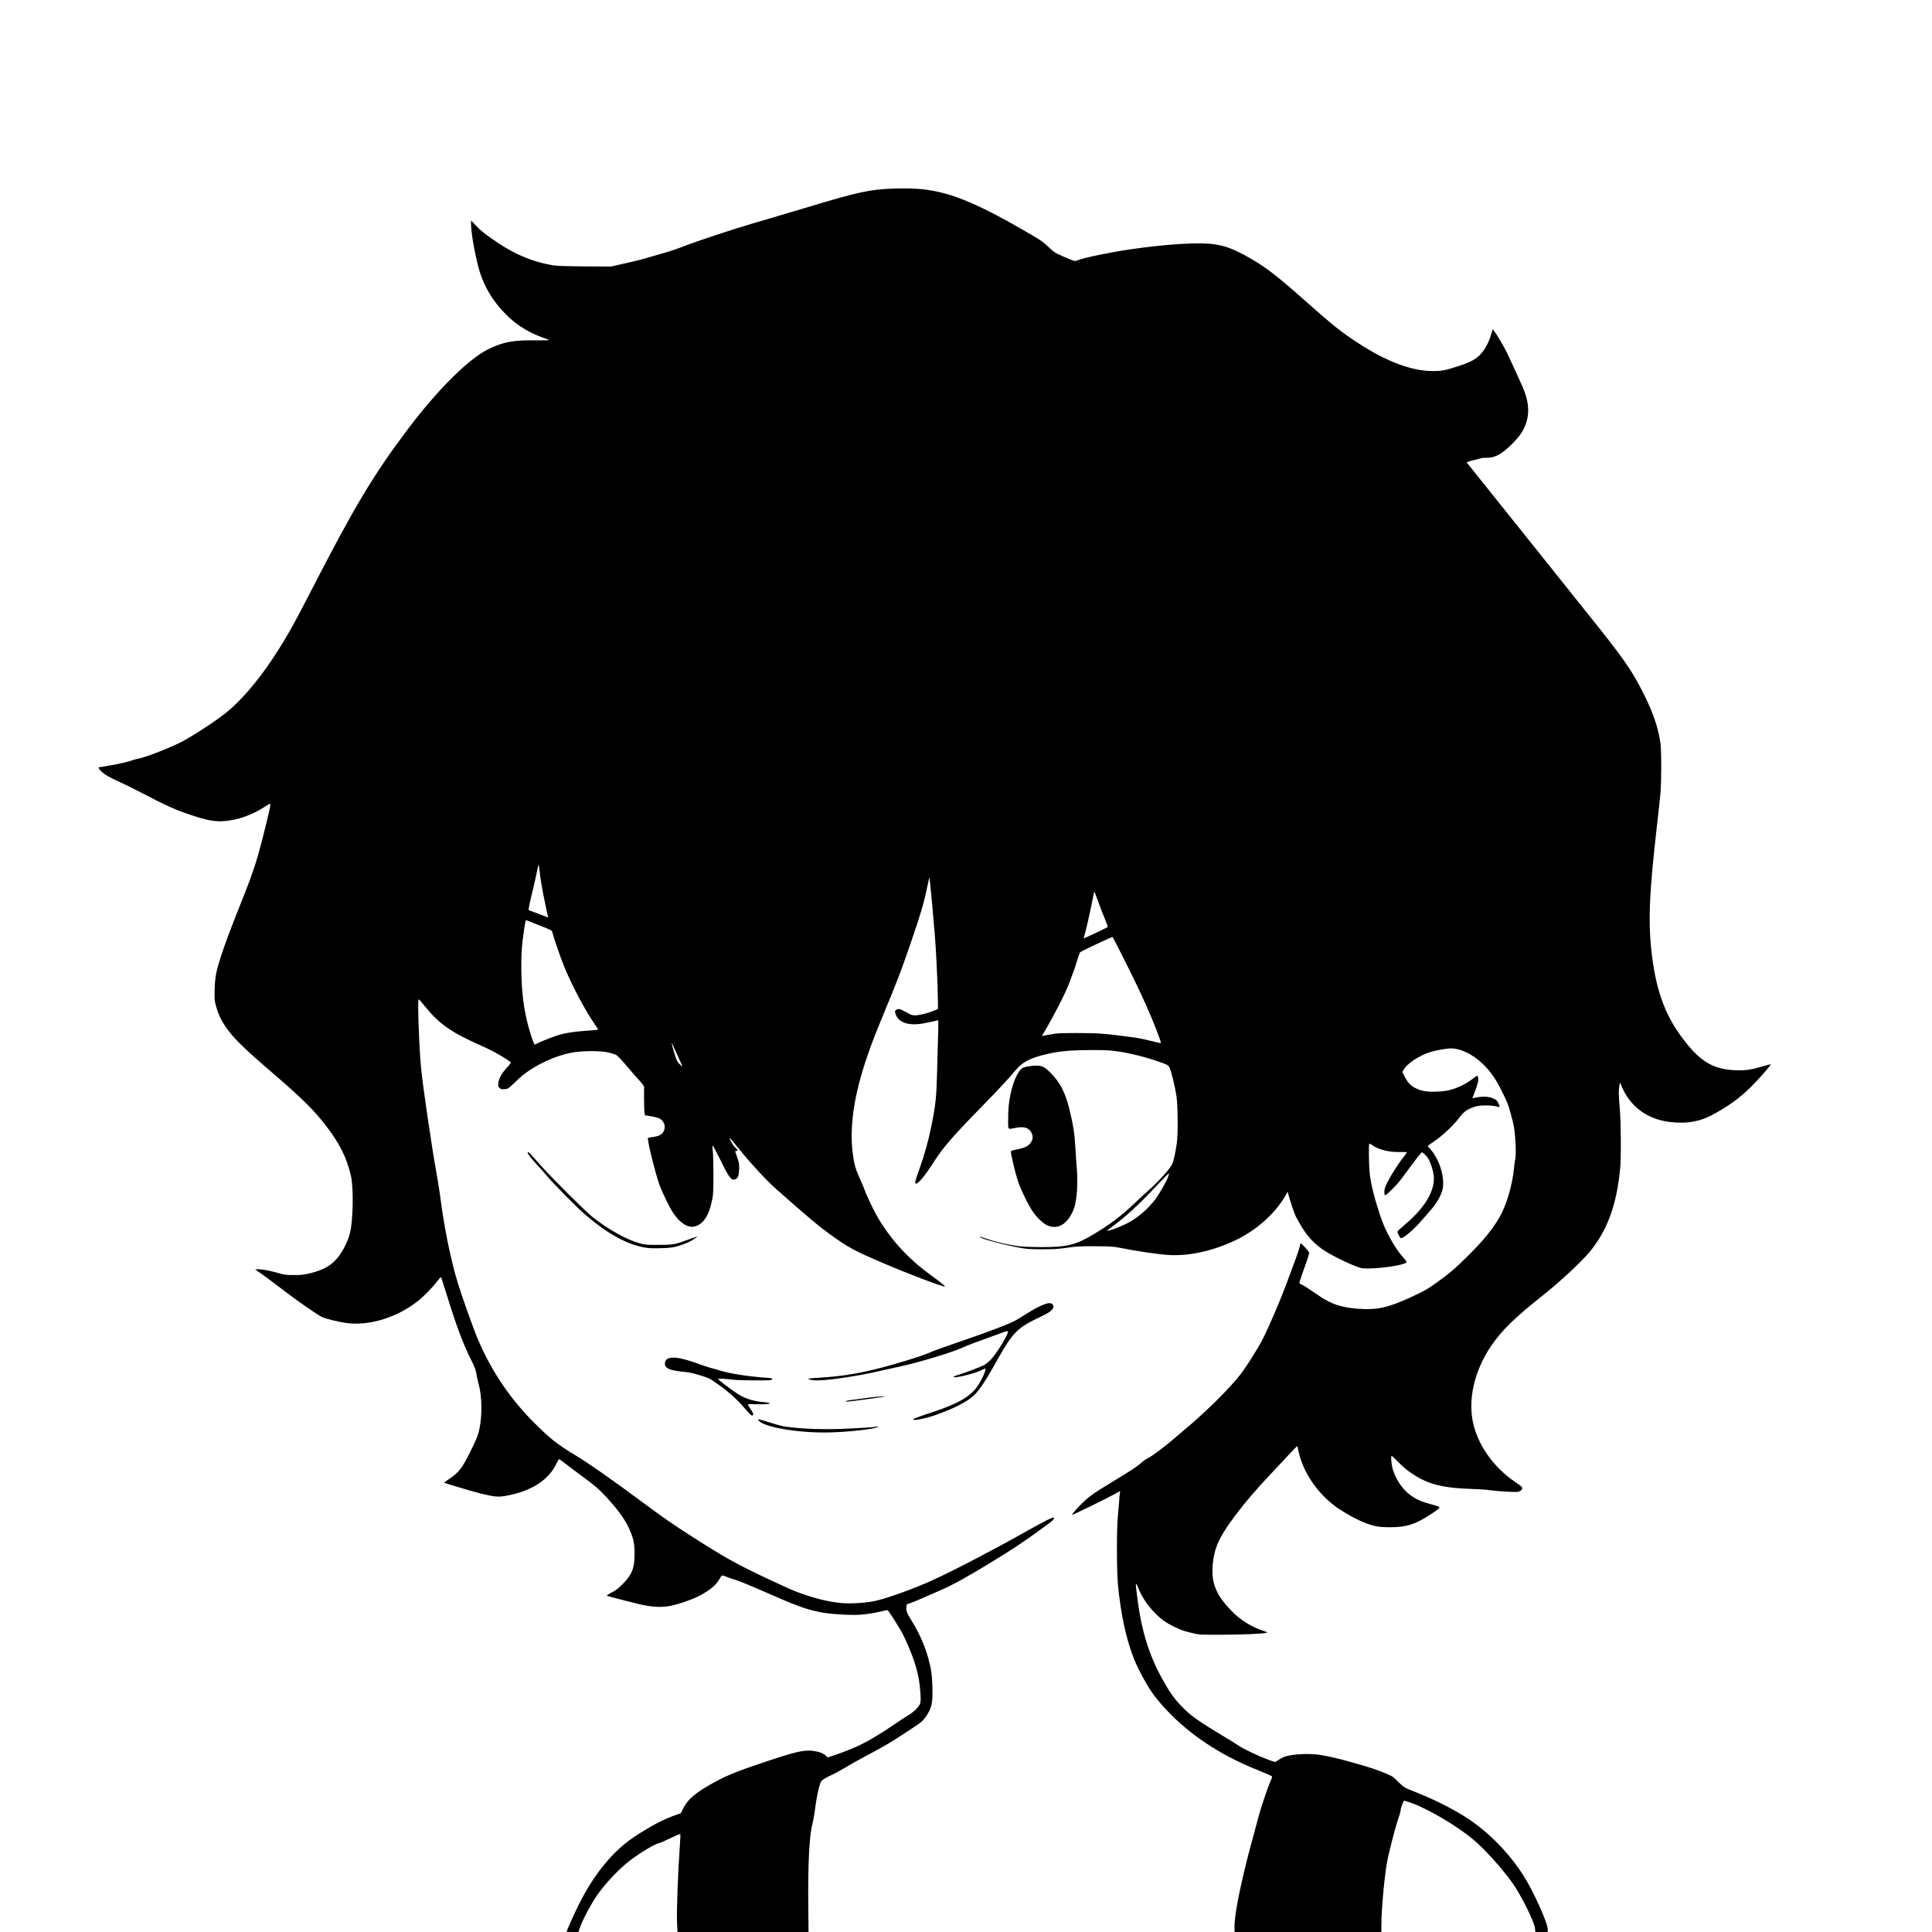
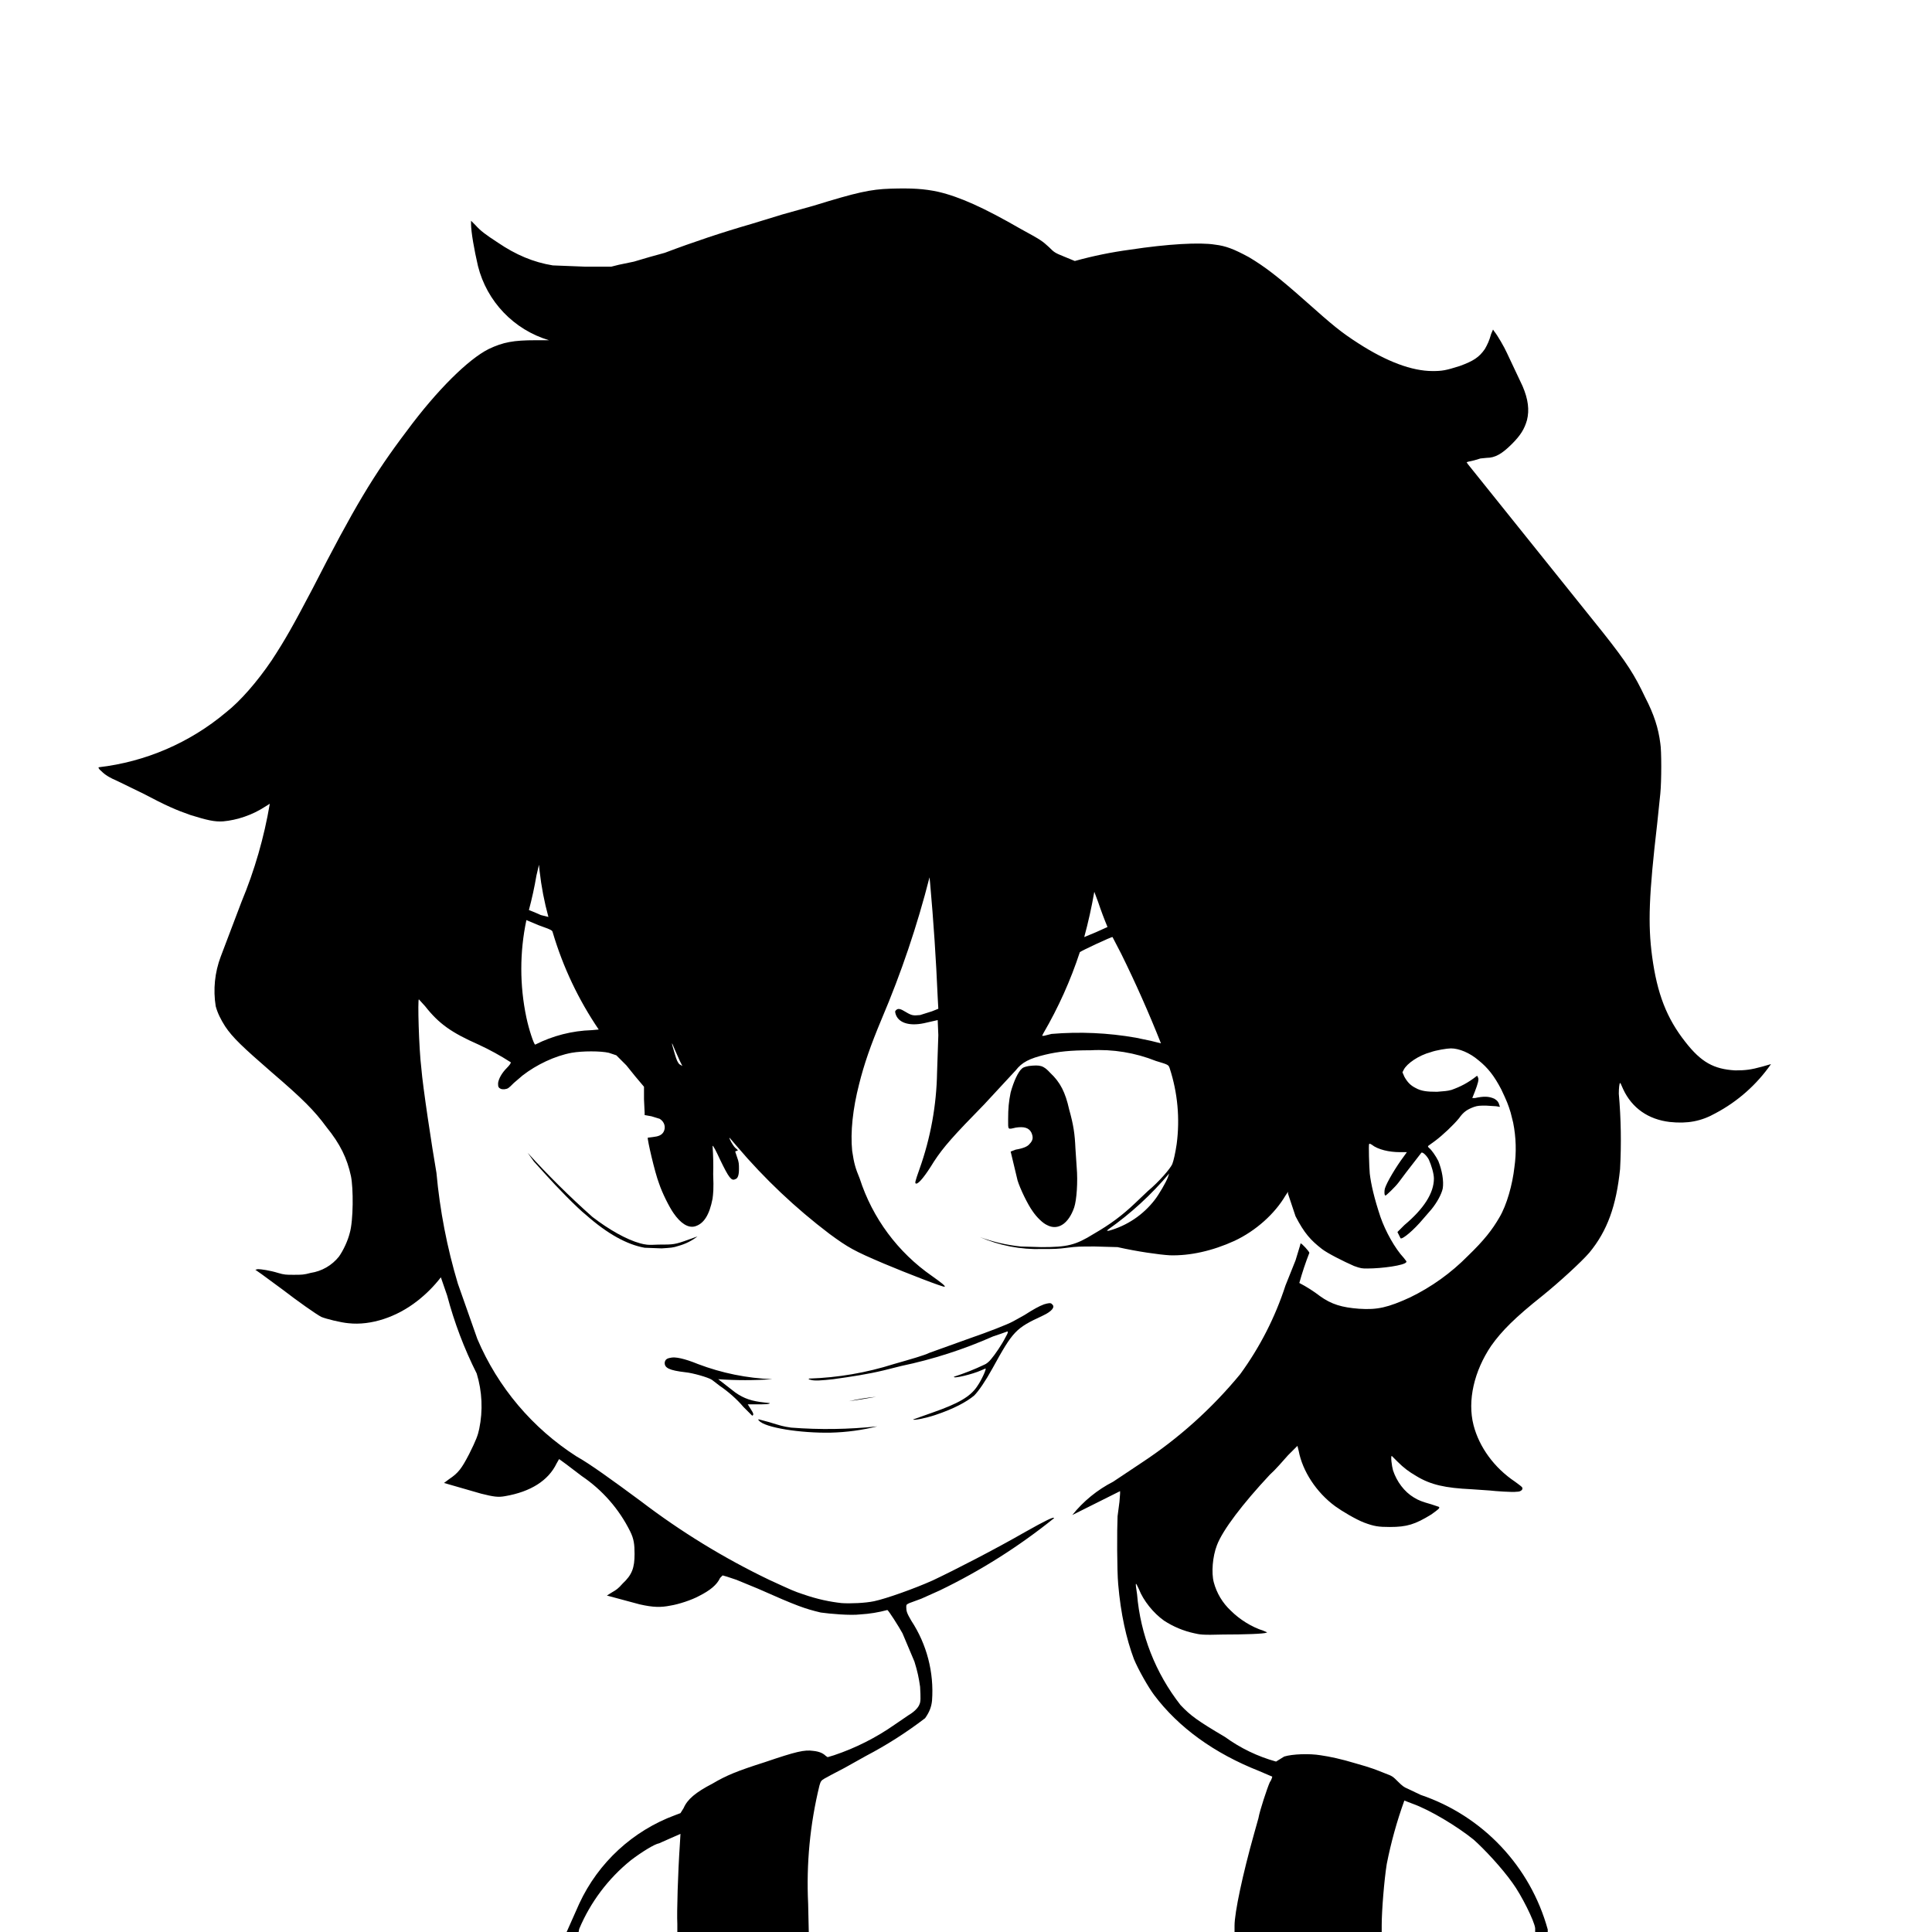
<svg xmlns="http://www.w3.org/2000/svg" version="1.0" viewBox="0 0 3072 3072">
-   <g>
-     <path d="M1416 300c-32 1.3-53.8 6-122 26.5-13.5 4-36 10.7-50 14.9-14 4.1-36.3 10.7-49.5 14.6-33.5 9.9-87.7 27.9-106.9 35.5-8.9 3.5-22.8 8.2-31.1 10.5-8.2 2.3-20.1 5.7-26.3 7.6-6.2 1.9-16.3 4.6-22.5 6-6.1 1.4-16.8 3.8-23.7 5.4l-12.5 2.8-42-.2c-32.1-.3-44.1-.7-51-1.9-30.8-5.2-59-16.8-87-35.7-19.9-13.4-27.6-19.5-35.7-28.2l-6.8-7.2v5.5c0 12.6 4.8 41.2 11.1 66.4 7.9 31.4 24 58.4 48.9 81.8 15 14.1 34 25.5 54.8 32.7 5 1.8 9.2 3.5 9.2 3.9 0 .3-9.9.4-22 .3-34.5-.6-51.1 2.5-74.5 14-31.8 15.6-81.4 65.1-129.6 129.3-53.3 70.9-84.3 122.8-150.2 251-30.4 59.4-43.4 82.2-65 114.5-23 34.4-49.4 64.9-72.2 83.3-16.6 13.4-56.2 39.1-73 47.4-22.9 11.2-56 23.8-69.3 26.3-2.9.5-6.1 1.4-7 1.9-3.3 1.7-21.4 5.9-36.8 8.5-8.4 1.5-15.4 2.6-15.8 2.6-1.7 0-.2 3 3.1 6.2 6.3 5.9 12.7 9.6 28.1 16.5 8.1 3.6 25.8 12.3 39.4 19.5 35.4 18.6 51.5 25.8 75.3 33.7 25.3 8.4 37.3 10.7 51.9 9.8 21.7-1.4 45.5-9.7 65.5-22.8 4.1-2.7 7.8-4.9 8.2-4.9 1.7 0 .8 4.7-5.5 30.5-14.5 59-19.1 73.6-39.8 125.5-17.8 44.7-25.8 66.1-32.7 87.3-7.4 23-9.2 32.3-9.8 51.7-.4 15.4-.3 17.2 2.1 26.5 3.1 11.8 7.5 21.4 14.6 32 12.5 18.5 27.9 33.8 74 73.4 48.9 42 67.7 60.6 87.5 86.6 21.1 27.7 32.3 50.5 38.6 78.7 4.3 19.2 3.4 70.6-1.7 90.7-2.9 11.6-10.3 27-17.7 36.6-10.8 14.1-22.8 21.3-44.2 26.7-11.5 2.8-14.6 3.2-27 3.2-12.7 0-15-.3-25-3.2-13.9-3.9-27.3-6.4-32.7-6l-4.2.3 10.6 7.3c5.8 4 21.1 15.4 33.9 25.3 22.4 17.2 52.9 38.5 61.4 42.8 6.3 3.2 30.2 8.9 42.6 10.2 35.6 3.5 77.1-9.6 109.4-34.6 9.1-6.9 25.9-24 31.7-32.2 2.9-4 5.6-6.9 6-6.5.4.4 4.8 13.8 9.7 29.7 14.7 47.8 25.3 75.9 38.2 101.8 5.6 11.2 7.3 15.6 8.4 22.1.7 4.4 2.5 12.6 4 18.1 4.9 18.5 5.3 47.9.9 69.2-2.1 10.5-5.3 18.1-16.4 40.3-11.6 22.9-17.3 30-31.6 39.5-4.7 3.1-8.4 5.8-8.1 6.1.8.8 47.1 14.5 59.2 17.5 19.9 4.8 26.5 5.5 37.5 3.6 40.6-6.9 69.1-24.8 81.6-51.2 2-4.1 3.9-7.5 4.3-7.5.4 0 5.4 3.6 11.2 8.1 5.7 4.5 16.9 12.9 24.9 18.7 20.6 15.1 29 22.4 41.2 35.9 19.1 21.1 29.4 36 36.2 52.5 5.1 12.2 6.6 20.6 6.6 36.2 0 22-4.1 32.4-18.7 47.1-7 7.2-10.6 10-17.8 13.7-5.4 2.8-8.4 4.9-7.5 5.2 4.2 1.4 43.8 11.7 52 13.5 21.7 4.7 34.3 5.3 49.1 2.5 12.5-2.4 33.5-9.6 45-15.5 17.7-9.1 28.5-18.2 33.8-28.6 1.2-2.4 2.8-4.3 3.7-4.3.8 0 4 1.1 7.2 2.4 3.1 1.3 9.8 3.6 14.7 5.1 5 1.5 20.3 7.7 34 13.7 63.5 27.9 75.2 32.3 100.4 37.4 14.2 2.9 47.5 5 62.6 3.9 10.8-.7 24.1-2.9 34.9-5.6 4.3-1.1 8.4-1.8 9-1.6 1.4.6 17.7 26.2 23.4 36.7 5.5 10.2 15.3 33.4 19 45 5.1 16.1 7.3 25.8 8.8 39.9 1.8 17.7 1.8 24.5-.2 28.3-2.8 5.4-10.6 12.8-17.9 17-3.8 2.3-13.7 8.7-22 14.4-28.5 19.4-49.4 31.3-68.5 39.1-9.6 3.9-22.1 8.6-27.7 10.4l-10.3 3.3-2.7-2.6c-4.1-3.9-10.7-6.5-19.9-7.7-14.7-2-27.3.8-77.4 17.6-44.3 14.7-61.5 21.8-83.4 34-26.6 14.8-39.1 25.5-45.9 39.1l-4.2 8.4-8 2.8c-17.1 6-33 13.9-55.4 27.8-27.3 16.8-46.2 34.4-66.9 62-11.6 15.7-20.8 30.7-31.2 51.2-7.2 14.3-20 42.8-20 44.6 0 .2 4.2.4 9.4.4h9.4l1.7-5.2c4.1-12.7 17.8-38.7 28.3-53.8 13.4-19.2 35.8-42.6 53.2-55.7 16.8-12.5 38.4-25.3 45.5-26.8 1.7-.4 9.6-3.8 17.7-7.8 8.1-3.9 15.1-6.8 15.5-6.4.3.4.1 8-.6 17-3.2 44.1-5.5 107.3-4.5 125.9l.7 12.8h208.3l-.4-44.8c-.6-62.6 1.7-108.4 6.3-125.7 1.3-5 3.1-14.6 4-21.5 2.1-16.9 5.1-33.1 7.8-41.4 2-6.4 2.5-7.1 7.7-10.4 3-1.9 8-4.5 11.2-5.8 3.1-1.2 12.3-6.2 20.5-11.1 8.2-5 23.6-13.6 34.3-19.3 31.1-16.4 38.4-20.7 74.4-44.5 12.1-8 15.6-10.9 19.2-15.7 7.5-10.2 10.5-17.6 11.6-28 1.2-11.3.3-36.3-1.7-47.6-4.6-26.6-15.7-54.9-31-79.2-7.4-11.8-8.8-15.5-8.3-21.9.3-4.4.4-4.5 4.8-5.6 2.5-.7 11.3-4.1 19.5-7.8 8.3-3.6 21.3-9.3 29-12.7 22-9.6 42.9-21.2 85.5-47.3 28.9-17.6 49-31 69-45.6 8-5.9 16.9-12.4 19.8-14.5 4.7-3.4 7.2-6.2 7.2-8.1 0-2.5-13.6 4.2-46 22.5-47.2 26.7-111.4 60.2-146.9 76.5-29.5 13.5-73.8 29.5-92.9 33.4-14.1 2.9-37.7 4.3-51.7 3.1-18.2-1.6-38.4-6.2-61.1-14.1-15.4-5.3-17.3-6.1-53.9-23.2-49.6-23.1-71-35-122.5-68-32.8-21.1-45.1-29.6-81.5-56.6-46.5-34.5-82.5-59.7-102.1-71.6-31.7-19.2-41.1-26.5-66.9-52.1-39.5-39.2-69.5-83.7-91.3-135.4-6.6-15.7-24.5-66-31.1-87.5-11.7-38.4-22-89.2-28.6-141.4-.9-6.8-3.4-22.1-5.5-34-7.3-40.2-21.8-138.7-24.4-166.1-3.2-32.1-5.9-110-3.9-110 .6 0 5.2 5.2 10.2 11.4 21.7 27.1 41.7 41.2 85.6 60.6 7.7 3.4 18.3 8.4 23.5 11.2 10.3 5.4 26.1 15.4 27.2 17.1.4.6-2.4 4.4-6.2 8.4-8 8.3-12.9 17.3-13.7 24.7-.4 4.5-.2 5.4 2 7.5 2.3 2 3.3 2.3 8.2 1.9 5.4-.5 5.7-.7 14.8-9.4 5-5 11.2-10.6 13.7-12.6 21.9-17.3 51.1-30.8 77.7-36 17.1-3.2 46.8-3.3 59.6-.1 4.8 1.3 10.1 2.9 11.6 3.8 1.6.8 8.8 8.3 15.9 16.7 7.1 8.4 16.4 19 20.6 23.6 4.2 4.5 7.6 9 7.7 10v19.7c0 9.9.3 19.8.7 21.9l.7 3.9 10.2 1.7c6.2 1.1 11.5 2.6 13.7 3.9 7.6 4.7 9.8 13.7 5.2 21-3 4.7-7.5 6.9-16.6 8-4 .5-7.4 1.2-7.7 1.4-1.7 1.7 11.1 54.2 17.7 72.9 5.1 14.4 16.2 37.2 22.8 47 10.8 15.9 23.4 23.7 34 20.9 14-3.8 23.1-18.1 27.9-44.1 1.5-7.8 1.8-14.8 1.7-39.5 0-16.5-.5-33.2-1.1-37-.6-3.9-.7-7.4-.2-7.9.4-.5 5.9 9.7 12.3 22.6 14 28.8 17.5 33.3 23.9 30.9 4.1-1.6 5.7-6 6-16.4.1-8.1-.2-10.3-3.1-18.3-1.7-5-3.2-9.4-3.2-9.8 0-.3.9-.6 2-.6 2.9 0 2.5-1.1-2.1-5.5-3.6-3.5-9.7-14.1-8.6-15.1.2-.2 5.3 5.8 11.4 13.4 21.5 26.6 46.8 54.1 63.3 68.6 51.4 45.4 66.4 58 84 70.7 29.6 21.4 39.1 26.6 85.5 46.4 38.4 16.5 95.2 38.1 97.8 37.2 1.3-.4-6-6.3-20.3-16.7-36.9-26.7-63.6-55.4-85.6-92-6.4-10.7-18.8-36.4-21.4-44.5-.7-2.2-4.2-10.4-7.7-18.3-7.6-16.8-9.6-24.6-11.9-44.7-3.3-30 .2-66.8 10.1-105.1 8.4-32.3 18.5-61.4 36.5-104.9 26.8-64.9 30-73.1 47.6-124.5 14.2-41.4 19.5-59.2 24.4-83 2.1-10.2 3.9-17.8 3.9-17 .1.8.5 5.3 1.1 10 1.7 15.5 4.4 45.4 7.5 82.5 1.9 22.7 4.3 73.2 4.7 98l.3 18.9-9.6 3.8c-5.3 2.1-13.8 4.5-18.8 5.3-10.7 1.9-12.9 1.4-23.1-4.5-8.4-4.9-11.9-5.7-15-3.2-2.3 1.8-2.3 2.2-1.1 6.1 4.2 14.2 21 19.8 45.2 15.2 13.3-2.6 19-3.8 21.4-4.7 1.7-.7 1.8.5 1.1 23.2-.4 13.1-1.1 39.9-1.6 59.4-1 39.8-2.3 52.3-8.9 84.8-5.3 25.7-10.7 45.2-19.2 69.1-7.2 20.1-7.9 23.1-5.4 23.1 4 0 14.3-12.5 28.7-35 14.9-23.2 30.3-40.9 79.8-91.5 24.7-25.3 38.8-40.5 49.7-53.6 10.7-12.9 22.5-19.2 47.4-25.3 20.4-5 39.4-6.8 71.4-6.9 25.3-.1 31 .2 44.5 2.2 18.5 2.7 42.1 8.5 59.7 14.6 20 6.8 20.1 6.9 22.4 12.3 2.8 6.5 8.3 29.3 10.5 43.7 2.3 15.2 2.7 61.9.5 76-2.2 14.8-5 27.4-7.1 32.1-3.4 7.7-21.5 27.9-38.6 42.9-4.3 3.8-13.7 12.5-20.8 19.3-21.1 20.1-39.6 34.2-65.4 49.6-28.8 17.2-42.3 20.6-83.2 20.6-12.7 0-27.4-.5-32.8-1.1-15.9-1.7-38-6.5-51.7-11.3-7.1-2.5-13.1-4.3-13.4-4.1-2 2.1 30.8 11.2 61.4 17.1 12.6 2.5 16.3 2.7 37 2.8 19.4 0 25.6-.3 40-2.4 15-2.2 20.2-2.5 44.5-2.4 21.7.1 29.3.5 36 1.8 30.8 6.2 66.2 11.4 83 12.2 32.2 1.5 68-6.5 103.2-22.9 33.9-15.9 64.1-42.7 80.7-71.5l3.6-6.4.8 3.4c2.4 9.4 9.9 31.9 12 35.8 13.9 26.5 23.5 38.4 41.5 51.8 9.5 7 35 20.2 51.6 26.7 10.7 4.2 12.1 4.5 20.8 4.5 23.4-.1 58.5-5.5 61.9-9.6.9-1.1-.1-2.7-4.6-7.6-13.5-14.9-28.5-41.9-36.4-65.3-9.7-29.1-15.3-51.3-17.2-69-1.3-12-1.8-45.9-.7-47 .4-.4 2.2.5 4 1.9 9.7 7.4 27.4 11.9 44.6 11.4 6.1-.2 11.2 0 11.2.5 0 .4-2.2 3.5-4.9 7-12.6 16.1-27.2 40.5-30.1 50.2-1.4 4.7-1 11 .7 11 1.5 0 15-13 21.3-20.6 2.7-3.2 8.1-10.4 12-15.9 5.9-8.3 20.9-27.9 24.1-31.4 1.5-1.6 8.9 5.5 11.9 11.5 4.4 8.6 8 22 8 29.6 0 23-16.3 48.7-47.2 74.4-5.9 5-10.8 9.7-10.8 10.5 0 1.9 3.6 9.1 5 9.9 3.3 2 20.8-12.9 35.8-30.5 2.6-3 8.4-9.7 12.9-14.8 9.4-10.8 16.7-24.2 18.4-33.7 2.1-11.6-.9-28.6-7.5-43.1-4-8.5-10.6-18.4-14.2-21.3-1.4-1.1-2.3-2.5-1.9-3 .3-.6 5.3-4.3 11.1-8.2 12.8-8.7 29.5-24.5 38-35.8 7.5-10.1 13.2-14.3 23.9-17.8 6.7-2.2 9.8-2.6 19-2.6 6.8 0 13 .6 16.3 1.5 2.9.8 5.4 1.2 5.7.8.2-.3-.7-2.9-1.9-5.6-1.9-4.1-3.2-5.5-6.8-7.1-8.4-4-17.1-4.5-31-1.8l-3.7.7 3.9-9.9c5-13.1 6.5-19.9 5.1-23.7-.8-2-1.5-2.5-2.4-1.8-13.8 11.1-25.4 17.4-40.2 21.8-7 2-11.9 2.7-22.1 3.1-16.2.7-25.2-.7-34.4-5.4-8.1-4-12.7-8.9-17.7-18.7l-3.5-6.9 1.9-3.4c5.2-9.9 24.7-22.9 42.9-28.6 8.2-2.6 26.1-5.7 32.8-5.7 13 0 29.7 7.2 43.9 19 14.5 12 24.8 25.4 35.2 46 9.6 19.1 11.7 24.1 15 36.5 1.3 4.9 3.3 12.4 4.4 16.5 3.5 13.2 5.6 50.6 3.2 59.7-.5 2.1-1.2 7.2-1.6 11.3-2.3 27-12 60.1-23.2 79.5-11.2 19.3-24.8 36.1-50.3 61.5-19.4 19.4-30 28.4-48.9 41.9-15.3 11-21.6 14.5-42.7 24.2-35.7 16.3-52.7 20-81.9 18-26.6-1.9-43.2-7.2-61.9-19.9-23.2-15.7-25.8-17.4-29.2-18.8-1.9-.8-3.4-1.8-3.4-2.3 0-1.3 6.5-20.5 11.7-34.6 2.4-6.6 4.1-12.9 3.8-14-.5-2.2-12-14.5-13.4-14.5-.5 0-1.1 1.9-1.3 4.2-.3 2.4-3.6 12.4-7.2 22.3-3.7 9.9-10.5 28.2-15.2 40.7-9.5 25.6-27.4 67-37 85.8-6.8 13.5-26 43.8-34.9 55.3-18.2 23.3-56.5 61.1-91 89.7-4.9 4.1-12.8 10.8-17.5 14.9-12.5 10.8-33.8 26.6-39 28.8-2.5 1.1-7 4.2-10 7-6.2 5.7-17.7 13.3-45.4 30-35.3 21.3-40.9 25.6-58.2 44.2-4.3 4.7-7.4 8.6-6.8 8.8 1.1.4 54.5-25.7 68.3-33.3l8.3-4.6-.6 3.8c-.3 2.2-.8 7.9-1.1 12.9-.4 4.9-1.3 15.7-2.1 23.9-1.9 20.5-1.9 85.5.1 107.1 4.4 47.2 13 87.5 25.6 119.2 6.7 17 22.5 45.7 31.6 57.6 39.4 51.3 96.3 92.2 167.7 120.3 10.9 4.3 20.1 8.4 20.3 9.1.3.6-1.2 4.9-3.3 9.5-4.1 9.1-16.1 45.1-18.9 56.8-1 4.1-4.1 15.4-6.7 25-18 64.4-30.8 124.9-30.8 145.7v10.3h233.5v-11.3c0-23 4.3-72 8.5-97 2.8-16.2 13-56.3 18-70.7 2.2-6.3 4-12.6 4-14 0-3.4 4.2-15.1 5.6-15.7.6-.2 6.7 1.7 13.5 4.2 27.6 10.4 71.2 36.3 96.4 57.4 17.9 14.9 45.2 45.2 62 68.6 14.1 19.8 35 61.7 36.2 72.6l.6 5.9h19.7v-4.5c0-9.6-22.4-59.5-37.5-83.5-22.7-36-53.6-68.1-87.6-91.1-20.2-13.6-49.3-28.7-76.6-39.9-8.1-3.4-17.7-7.3-21.2-8.7-5-2.1-8.1-4.4-15-11.2-8.1-8.2-9.2-8.9-20.1-13.4-14.8-6.1-22-8.5-47.4-15.8-22.5-6.5-41.4-11.1-56-13.4-17.5-2.9-44.9-1.5-57.3 2.9-3.5 1.2-9.2 4.6-13.8 8-2.4 1.8-46.5-17.3-58.3-25.3-3.4-2.3-13.5-8.6-22.4-13.9-44.3-26.7-55-34.3-70.7-50.8-10.3-10.8-18-21.8-29.4-42.4-21.6-39.2-33.5-78.9-40.1-134.5-2.4-19.7-2.2-20.3 2.9-8 7.8 18.9 23 38.1 40 50.6 7.3 5.3 22.5 13 31.5 15.9 3.6 1.1 11 3.1 16.5 4.3 9.4 2.1 12.1 2.2 46 2 33.5-.1 65.5-1.6 69.8-3.2 1.3-.5-.3-1.3-5.5-3-19.1-6.1-37.5-17.7-51.5-32.6-16.3-17.2-23.2-28.3-27.4-44.1-4.1-15.5-1.9-41.1 5.2-59.4 9.3-24.1 40.9-66.1 84.3-112 8.1-8.5 21-22.4 28.8-30.8 7.8-8.3 14.3-15 14.5-14.8.3.2 1.1 3.6 1.9 7.6 6.7 32.4 28.8 65.8 57.9 87.6 11.4 8.6 33.9 21.3 46.7 26.3 15.3 6 22.8 7.4 40.3 7.5 27 0 40.6-4.3 66-20.9 11.7-7.6 14.4-10 12.9-11.5-.5-.5-5.9-2.2-12.1-3.9-14.7-4-20.1-6.1-28.5-11.2-14.7-8.9-26.7-24.7-32.7-42.9-2.5-7.5-4-23-2.3-23 .6 0 4.9 3.9 9.4 8.6 10.1 10.5 17.5 16.4 29.6 23.7 22.8 13.7 45.8 18.9 88.2 20.2 11.3.3 24.3 1.2 29 2 8.2 1.3 36.9 3.2 42 2.8 4.9-.4 7-1.4 8.6-3.8 2.1-3.3 1.6-3.9-11-12.5-32.6-22.3-56.7-55.4-65.5-90.1-9.8-38.6.7-85.9 28-126 16.7-24.4 38.1-45.4 81.9-80 26.1-20.6 60.8-52.8 73.9-68.4 28.6-34.4 43.4-74.2 49.2-133 1.7-17.3 1.4-73-.5-95-.9-9.8-1.6-20.9-1.6-24.5 0-8.6 1.1-17 2.1-17 .5 0 .9.6.9 1.3 0 .7 1.6 4.5 3.5 8.5 14.2 29.7 40.3 48 74.5 52.2 28.1 3.4 49.7-.7 73-14.1 27.9-15.9 43.6-28.2 64.5-50.3 12-12.7 23.8-26.6 23.1-27.3-.2-.2-6.4 1.4-13.9 3.6-18.1 5.3-27.1 6.5-43.1 5.8-33.2-1.5-53.2-12.8-78.3-44.3-30.6-38.5-45.8-77.2-53.3-136-6.8-52.9-5-99.6 8-211.4 2.1-18.4 4.5-40.3 5.2-48.5 1.7-20 1.7-68.2 0-80-3.6-23.9-10.6-45.2-23.8-72.4-17.6-36.3-29.7-54.7-67.8-103.1-10.2-12.9-204.9-256.5-214.3-268l-2.3-2.8 2.8-1.1c1.5-.6 5.7-1.8 9.4-2.6s8-2 9.5-2.6c1.6-.6 6-1.1 10-1 13.2.3 24.2-5.7 40.4-21.8 14.3-14.3 20.2-23.9 23.9-38.2 4.1-15.9 1.7-33.4-7.5-53.9-9.7-21.7-20.4-45-24.3-53-4.6-9.5-15.5-28.1-19.8-33.7l-2.8-3.7-2.2 7c-3.4 11-6.2 17.2-10.8 24.3-8.9 13.5-17.2 19.1-39.7 26.6-22.1 7.3-27.9 8.5-42.6 8.5-33.5 0-73.7-15-118.8-44.5-27.1-17.7-39.3-27.4-84.5-67.5-44.2-39.3-64.1-54.5-89.5-68.7-23.6-13.2-36.4-18.1-54-20.8-23.6-3.7-75.8-.5-134.5 8-29.9 4.4-72.2 13-81.2 16.6-2.7 1-5.8 1.9-6.8 1.9-1.1 0-8.9-3-17.3-6.7-14.4-6.3-15.7-7.2-23.8-14.9-11-10.3-12-11-44.9-29.9-59.1-34-97.4-51-131.5-58.5-22.5-5-42.4-6.3-75.5-5zM858 1385.1c1.2 11 3.4 24.6 6 37.9 3.9 19.5 7.2 34.5 7.6 35.2.8 1.2.4 1.1-11.2-3.6-6-2.4-12.7-4.9-14.9-5.6-2.2-.7-4.3-1.6-4.8-1.9-.7-.7 2.1-14.3 6.8-33.1 1.3-5.2 3.6-15.1 5-22 3.5-17 3.5-17.3 4-16.8.2.2.9 4.7 1.5 9.9zm888.4 49c3.1 8.6 7.8 21 10.6 27.5 2.7 6.5 4.7 12.1 4.2 12.5-.8.9-36.8 17.9-37.8 17.9-.3 0-.3-.8.1-1.7 1.6-4.4 8.7-34.6 12-51.3 3.8-19.4 4.3-21.5 4.9-20.9.2.2 2.9 7.4 6 16zm-890.3 36.7c22 8.7 21.6 8.5 22.4 12.4 1.4 6.3 12.6 38.9 18 52.3 12.8 31.6 33.6 70.7 50.7 95.4 2.1 3 3.8 5.7 3.8 6.1 0 .4-4.4 1-9.7 1.3-27.8 1.7-44.1 4.2-57.6 8.9-9.6 3.3-27.9 10.7-30.4 12.4-1.2.7-2.5 1.4-2.8 1.4-1.9 0-9.8-24.5-13.8-43-5.4-24.4-7.7-49.1-7.8-83.1 0-20.8.9-33.2 4.2-54.9 2.3-15.8 2.7-17.3 4.2-16.7.7.3 9.1 3.6 18.8 7.5zm927.3 46.7c16 31.5 30.2 61.1 39.3 81.5 11.3 25.4 24.2 58.5 23.1 59.5-.3.3-7.4-1.3-15.9-3.4-8.5-2.2-19-4.4-23.4-5-50.4-6.8-58.9-7.5-93-7.5-26 0-32.6.3-41 1.8-5.5 1-11.3 2.1-12.9 2.4l-3 .5 2.4-3.9c16.6-28 34.1-62.1 40.8-79.4 7.7-20.2 8.9-23.6 12.7-36 2-6.9 4.2-13 4.8-13.7 1.9-1.9 51.1-25.1 51.8-24.4.4.3 6.8 12.7 14.3 27.6zM1073 1668.7c2.4 5.4 6.1 13.5 8.2 18.1 2.2 4.6 3.8 8.5 3.6 8.7-.2.3-2.3-1.4-4.5-3.8-3.5-3.6-4.6-5.9-7.6-15.7-6.1-20.1-6-21.9.3-7.3zm784 203.5c-2.9 7.7-13.9 26.8-20.6 35.5-10.8 14.1-25.3 26.9-40.1 35.3-8.7 5-28.2 13-33.2 13.6l-3.6.5 2.5-1.8c27.2-19.8 47.7-38.5 78.3-71.2 10-10.6 18.3-18.9 18.4-18.4.2.6-.5 3.5-1.7 6.5z" />
-     <path d="M1636.2 1695.4c-5.1.8-9.3 2-11 3.2-6.7 5-13.6 19.9-17.8 38.4-3.3 15.1-4.4 25.4-4.4 42.7 0 17.6-1.2 16.2 11.7 13.7 13.3-2.7 21.3-.3 25.3 7.5 3.4 6.7 2.5 12.2-3 18.4-3.4 3.9-10.5 6.7-22.4 8.9-3.7.6-7 1.7-7.2 2.3-.8 1.9 6.5 33.1 10.7 46.1 4.4 13.6 16.2 38.2 23.8 49.5 6.1 9.1 16 18.7 22.7 22 17.6 8.5 34.6-2.4 43.5-27.8 4.4-12.6 6.1-41.2 3.9-64.8-.5-5.5-1.4-18.8-2-29.5-1.2-22.8-3.5-37.4-9.6-62.4-6.7-26.9-14.8-42.5-30.1-57.9-11.4-11.5-16-12.8-34.1-10.3zM839 1832.9c0 1.5 5.1 8.5 9.9 13.6 2.6 2.7 11.3 12.4 19.2 21.5 16.6 19.1 48.9 51.8 63.4 64.2 34.9 29.8 65.2 46.4 93.5 51.4 7.4 1.3 13.3 1.5 26.5 1.1 15.2-.5 18.1-.9 27.4-3.7 11.3-3.3 20.1-7.4 26.4-12 2.3-1.7 3.8-3 3.5-3-.3 0-6.8 2.3-14.3 5-21.3 7.9-24 8.4-47.5 8.4-18.4.1-21.4-.1-29-2.2-21.8-6-50.3-21.8-76-42.2-11.6-9.2-66-63.4-83.2-83-6.1-6.9-12.6-14.2-14.5-16.3-3.3-3.6-5.3-4.6-5.3-2.8zm820.5 241.5c-7.2 2.6-16.2 7.5-30.5 16.6-5.8 3.7-13.7 8.4-17.7 10.3-9.3 4.8-39.9 16.4-69.3 26.5-40.4 13.9-57.3 19.9-64 23-8.3 3.8-28.8 10.4-57.1 18.6-46.2 13.2-78.5 19-118.4 21.2-7.1.4-14.1 1-15.5 1.4-2.4.7-2.3.8 1.5 1.8 6 1.7 18.5 1.4 36.2-.8 28.9-3.7 55.3-8.4 80.3-14.4 5.8-1.3 18.2-4.1 27.5-6.1 28.2-6.1 80.6-21.9 97-29.3 9.7-4.4 25.1-10.2 49-18.7 8.3-2.9 16.6-6 18.6-6.8 2.2-1 4-1.2 5-.7 1.2.8.7 2.4-2.8 9.2-6 11.8-17 28.3-23.5 35.3-3.1 3.4-7.9 7.3-10.7 8.9-5.6 3-29.2 12-40.8 15.5-4 1.2-7.5 2.6-7.8 3.1-2.2 3.6 30.1-3.9 43.4-10 3.5-1.7 6.5-3 6.7-3 2.6 0-5.2 17.8-12.5 28.4-11.2 16.3-31.6 28-71.6 41.1-24.8 8.2-30.5 10.3-30.5 11.7 0 2.2 20.1-1.8 35-7 29.6-10.4 50.2-20.9 61.7-31.5 7-6.4 18.3-22.9 29.2-42.4 33.3-59.9 37.1-63.9 80.1-84.2 14.8-6.9 20.4-13.7 15.2-18.4-2.5-2.3-6.5-2.1-13.7.7zm-593.9 84.7c-5.1 1.2-7.4 3.3-8.2 7.4-1.6 8.9 6.7 12.8 32.3 15 11.5 1 36.4 8.6 42.4 12.9 1.6 1.2 7.5 5.3 13.2 9.3 12.1 8.4 26.8 21.6 36.4 32.8 9.9 11.6 13.1 14.7 14.5 14.3 2.5-.9 1.8-3.6-2.7-10.3-2.5-3.7-4.5-7.1-4.5-7.4 0-.4 5.8-.5 13-.3 13.1.4 22-.3 22-1.7 0-.5-3.9-1.1-8.7-1.5-19.1-1.6-32.2-6.1-46.5-16-13.5-9.4-26.8-19.8-26.8-20.9 0-1 9.3-.5 25.5 1.3 9 1 54.8 1.3 58.3.4 1.2-.4 2.2-1.2 2.2-1.9 0-.9-3.1-1.4-10.2-1.9-27.4-1.8-56.7-6.4-72.8-11.3-6.3-2-13.5-4-15.9-4.5-2.5-.6-11.2-3.5-19.3-6.5-22-7.9-36.6-11-44.2-9.2z" />
-     <path d="M1393 2221.1c-5.2.4-14.2 1.5-20 2.4-5.8.9-13.9 2-18.1 2.4-4.2.5-8.4 1.3-9.5 2-1.5 1-.6 1.1 4.6.5 11.3-1.1 56.3-7.3 56.8-7.9.6-.6-.7-.5-13.8.6zm-186.4 38c9.8 10.9 66.2 20 114.9 18.5 30.5-.9 69.1-5.4 74.4-8.6 1.2-.8 1-.9-.9-.6-4.9 1-30.8 2.6-56.8 3.6-28.3 1.1-57.2.2-80.6-2.5-13.8-1.6-16.1-2.2-36-8.4-7-2.3-13.7-4.1-14.9-4.1-2 0-2 0-.1 2.1z" />
-   </g>
+   <path d="M1416 300c-32 1-54 6-122 27l-50 14-49 15a1804 1804 0 0 0-138 46 1457 1457 0 0 0-49 14l-24 5-12 3h-42l-51-2c-31-5-59-17-87-36-20-13-28-19-36-28l-7-7v5c0 13 5 41 11 67a165 165 0 0 0 113 118h-22c-34 0-51 3-74 14-32 16-82 65-130 130-53 70-84 122-150 251-31 59-44 82-65 114-23 34-50 65-73 83a383 383 0 0 1-202 87c-1 0 0 3 4 6 6 6 12 10 28 17l39 19c36 19 52 26 75 34 26 8 38 11 52 10 22-2 46-10 66-23l8-5a718 718 0 0 1-45 156l-33 87a154 154 0 0 0-8 79c3 11 8 21 15 32 12 18 28 33 74 73 49 42 68 61 87 87 22 27 33 50 39 78 4 19 4 71-2 91-3 12-10 27-17 37a71 71 0 0 1-45 26c-11 3-14 3-27 3-12 0-15 0-25-3-13-4-27-6-32-6l-4 1 10 7 34 25c22 17 53 39 61 43 7 3 31 9 43 10 36 4 77-10 109-35a209 209 0 0 0 38-38l10 29a643 643 0 0 0 47 124 178 178 0 0 1 4 88c-2 10-5 18-16 40-12 23-17 30-32 40l-8 6 59 17c20 5 27 6 38 4 41-7 69-25 82-52l4-7 11 8 25 19a229 229 0 0 1 77 88c6 12 7 21 7 36 0 22-4 33-19 47-7 8-10 10-17 14l-8 5 52 14c22 5 34 5 49 2 13-2 34-9 45-15 18-9 29-18 34-29l4-4 7 2 15 5 34 14c63 28 75 32 100 38 14 2 47 5 63 3a211 211 0 0 0 43-7c2 1 18 26 24 37l19 45c5 16 7 26 9 40 1 18 1 24-1 28-2 6-10 13-17 17l-22 15a377 377 0 0 1-97 49l-10 3-3-2c-4-4-10-7-20-8-14-2-27 1-77 18-44 14-61 21-83 34-27 14-40 25-46 39l-5 8-8 3a272 272 0 0 0-153 141l-20 45h19l1-5a280 280 0 0 1 82-109c17-13 38-26 45-27l18-8 16-7-1 17c-3 44-5 108-4 126v13h209l-1-45a658 658 0 0 1 18-188c2-7 3-8 8-11l11-6 21-11 34-19a651 651 0 0 0 94-60c7-10 10-18 11-28a204 204 0 0 0-33-127c-7-12-8-15-8-22 0-4 1-4 5-6l19-7 29-13a942 942 0 0 0 182-115c0-3-14 4-46 22-47 27-111 60-147 77-29 13-74 29-93 33-14 3-38 4-52 3-18-2-38-6-61-14-15-5-17-6-54-23a1173 1173 0 0 1-204-125c-46-34-82-60-102-71a414 414 0 0 1-158-187l-31-88a895 895 0 0 1-34-176c-7-40-22-139-24-166-4-32-6-110-4-110l10 11c22 28 42 42 85 61a421 421 0 0 1 51 28c1 1-2 5-6 9-8 8-13 17-14 24 0 5 0 6 2 8 3 2 4 2 8 2 6-1 6-1 15-10l14-12c22-17 51-31 78-36 17-3 46-3 59 0l12 4 16 16a1028 1028 0 0 0 28 34v20l1 21v4l11 2 13 4c8 5 10 14 6 21-3 5-8 7-17 8l-8 1c-1 2 11 55 18 73 5 15 16 37 23 47 11 16 23 24 34 21 14-4 23-18 28-44 1-8 2-15 1-39a437 437 0 0 0-1-45c1-1 6 9 12 22 14 29 18 34 24 31 4-1 6-6 6-16 0-8 0-11-3-19l-3-9 2-1c3 0 3-1-2-5-4-4-10-15-9-16l12 14a931 931 0 0 0 147 139c30 22 39 27 86 47 38 16 95 38 97 37s-6-7-20-17a301 301 0 0 1-115-155c-7-17-9-24-12-44-3-30 1-67 11-106 8-32 18-61 36-104a1558 1558 0 0 0 76-225l1 10a3919 3919 0 0 1 12 181l1 18-10 4-19 6c-11 1-13 1-23-5-8-5-12-6-15-3-2 2-2 2-1 6 4 14 21 20 45 15l22-5 1 24-2 59a482 482 0 0 1-28 154c-7 20-8 23-5 23 4 0 14-12 28-35 15-23 31-41 80-91l50-54c10-13 22-19 47-25 21-5 40-7 72-7a244 244 0 0 1 104 17c20 6 20 6 22 12a273 273 0 0 1 11 120c-2 14-5 27-7 32-3 7-21 28-39 43l-20 19c-21 20-40 34-66 49-29 18-42 21-83 21l-33-1a267 267 0 0 1-65-15 229 229 0 0 0 99 19c19 0 25 0 40-2s20-2 44-2l36 1c31 7 66 12 83 13 32 1 68-7 103-23 34-16 64-43 81-72l4-6v3l12 36c14 27 24 38 42 52 9 7 35 20 51 27 11 4 13 4 21 4 24 0 59-5 62-10 1-1 0-2-4-7-14-15-29-42-37-65-10-30-15-52-17-69-1-12-2-46-1-47s2 0 4 1c10 8 28 12 45 12h11l-5 7c-12 16-27 41-30 51-1 4-1 11 1 11 1 0 15-13 21-21l12-16 24-31c2-2 9 5 12 11 4 9 8 22 8 30 0 23-16 48-47 74l-11 11 5 10c3 2 21-13 36-31l13-15c9-11 16-24 18-33 2-12-1-29-7-44-4-8-11-18-15-21-1-1-2-2-1-3l11-8c12-9 29-25 38-36 7-10 13-14 24-18 6-2 9-2 19-2l16 1 6 1-2-6c-2-4-4-5-7-7-9-4-17-4-31-1h-4l4-10c5-13 7-20 5-23-1-2-1-3-2-2-14 11-26 17-40 22-7 2-12 2-23 3-16 0-25-1-34-6-8-4-13-9-18-18l-3-7 2-4c5-10 24-23 43-28 8-3 26-6 32-6 13 0 30 7 44 19 15 12 25 25 36 46 9 19 11 24 15 37l4 16a210 210 0 0 1 2 71c-3 27-12 60-24 80-11 19-24 36-50 61a333 333 0 0 1-92 66c-35 16-52 20-81 18-27-2-44-7-62-20a223 223 0 0 0-33-21 496 496 0 0 1 16-48c-1-3-12-15-14-15l-1 4-7 23-16 40a502 502 0 0 1-72 141 705 705 0 0 1-157 141l-45 30a200 200 0 0 0-65 53l68-34 8-4v4l-1 13-3 23c-1 21-1 86 1 108 4 47 13 87 25 119 7 17 23 45 32 57 39 52 96 93 167 121l21 9s-1 5-4 9c-4 9-16 45-18 57l-7 25c-18 64-31 125-31 146v10h234v-11c0-23 4-72 8-97a689 689 0 0 1 28-101l13 5c28 10 71 36 97 57 17 15 45 45 62 69 14 19 35 61 36 72v6h20v-4a314 314 0 0 0-202-214l-21-10c-5-2-8-4-15-11-8-8-9-9-20-13-15-6-22-9-47-16-23-7-42-11-56-13-18-3-45-2-58 2l-13 8a252 252 0 0 1-81-39c-44-26-55-34-71-51a330 330 0 0 1-69-176c-3-20-3-21 3-8 7 18 23 38 40 50a143 143 0 0 0 48 20c9 2 12 3 46 2 33 0 65-1 69-3 2 0 0-1-5-3-19-6-38-18-52-32a95 95 0 0 1-27-45c-4-15-2-41 5-59 9-24 41-66 84-112 9-8 21-22 29-31l15-15 2 8c6 32 28 66 58 88 11 8 33 21 46 26 16 6 23 7 41 7 27 0 40-4 66-20 11-8 14-10 12-12l-12-4c-14-4-20-6-28-11-15-9-27-25-33-43-2-7-4-23-2-23l9 9c10 10 18 16 30 23 23 14 46 19 88 21l29 2c8 1 37 3 42 2 5 0 7-1 9-3 2-4 1-4-11-13-33-22-57-55-66-90-10-39 1-86 28-126 17-24 38-45 82-80 26-21 61-53 74-68 29-35 43-75 49-133a841 841 0 0 0-2-120c0-9 1-17 2-17l1 1 4 9c14 30 40 48 74 52 28 3 50-1 73-14a250 250 0 0 0 88-78l-14 4c-18 5-27 6-43 6-34-2-54-13-79-45-30-38-45-77-53-136-7-52-5-99 8-211l5-48c2-20 2-69 0-80-3-24-10-46-24-73-17-36-29-55-67-103l-215-268-2-3 3-1 9-2 10-3 10-1c13 0 24-6 40-22 14-14 20-24 24-38 4-16 2-33-7-54l-25-53c-4-9-15-28-20-34l-2-3-3 7c-3 11-6 17-10 24-9 13-18 19-40 27-22 7-28 8-43 8-33 0-73-15-118-44-28-18-40-28-85-68-44-39-64-54-89-69-24-13-37-18-54-20-24-4-76-1-135 8a650 650 0 0 0-88 18l-17-7c-15-6-16-7-24-15-11-10-12-11-45-29-59-34-97-51-131-59-23-5-43-6-76-5zM858 1385a479 479 0 0 0 14 73l-12-3a319 319 0 0 0-19-8 606 606 0 0 0 12-55l4-17 1 10zm888 49a607 607 0 0 0 15 40 649 649 0 0 1-37 16 782 782 0 0 0 16-72l6 16zm-890 37c22 8 22 8 23 12a554 554 0 0 0 73 154l-11 1a214 214 0 0 0-90 23c-2 0-10-24-14-43a375 375 0 0 1 0-155l19 8zm927 46a1935 1935 0 0 1 63 142l-16-4-24-5a522 522 0 0 0-134-6l-12 3h-3l2-4a670 670 0 0 0 58-129c2-2 51-25 52-24l14 27zm-710 152 8 18 4 8-5-3c-3-4-4-6-7-16-6-20-6-22 0-7zm784 203c-3 8-14 27-21 36a139 139 0 0 1-73 49h-3l2-2a513 513 0 0 0 97-89l-2 6z" />
+   <path d="M1636 1695c-5 1-9 2-11 4-6 5-13 20-18 38-3 15-4 25-4 43 0 17-1 16 12 13 13-2 21 0 25 8 3 7 3 12-3 18-3 4-10 7-22 9l-8 3 11 46c4 13 16 38 24 49 6 9 16 19 23 22 17 9 34-2 43-28 4-12 6-41 4-64l-2-30c-1-23-3-37-10-62-6-27-14-43-30-58-11-12-16-13-34-11zm-797 138 10 14 19 21c17 19 49 52 64 64 34 30 65 47 93 52l27 1c15-1 18-1 27-4a86 86 0 0 0 30-15l-14 5c-22 8-24 8-48 8-18 1-21 0-29-2-22-6-50-22-76-42a1345 1345 0 0 1-103-102zm821 241c-8 3-17 8-31 17l-18 10c-9 5-40 17-69 27l-64 23c-8 4-29 10-57 18a497 497 0 0 1-134 23c-2 1-2 1 2 2 6 2 18 1 36-1 29-4 55-8 80-14l28-7a731 731 0 0 0 146-47 642 642 0 0 0 23-8c1 1 1 2-3 9-6 12-17 28-23 35-3 4-8 8-11 9a378 378 0 0 1-48 19c-3 4 30-4 43-10l7-3c2 0-6 18-13 28-11 17-31 28-71 42l-31 11c0 2 20-2 35-7 30-10 50-21 62-31 7-7 18-23 29-43 33-60 37-64 80-84 15-7 20-14 15-18-2-3-6-2-13 0zm-594 85c-6 1-8 3-9 7-1 9 7 13 33 16 11 1 36 8 42 12l13 10c12 8 27 21 37 33l14 14c3-1 2-4-2-10l-5-8h13c13 0 22 0 22-2l-9-1c-19-2-32-6-46-16l-27-21a606 606 0 0 0 86 0 374 374 0 0 1-118-24c-22-9-37-12-44-10z" />
+   <path d="M1393 2221a318 318 0 0 0-43 7 1083 1083 0 0 0 43-7zm-186 38c9 11 66 20 114 19a340 340 0 0 0 74-10 747 747 0 0 1-137 2c-14-2-16-3-36-9l-15-4c-2 0-2 0 0 2z" />
</svg>
